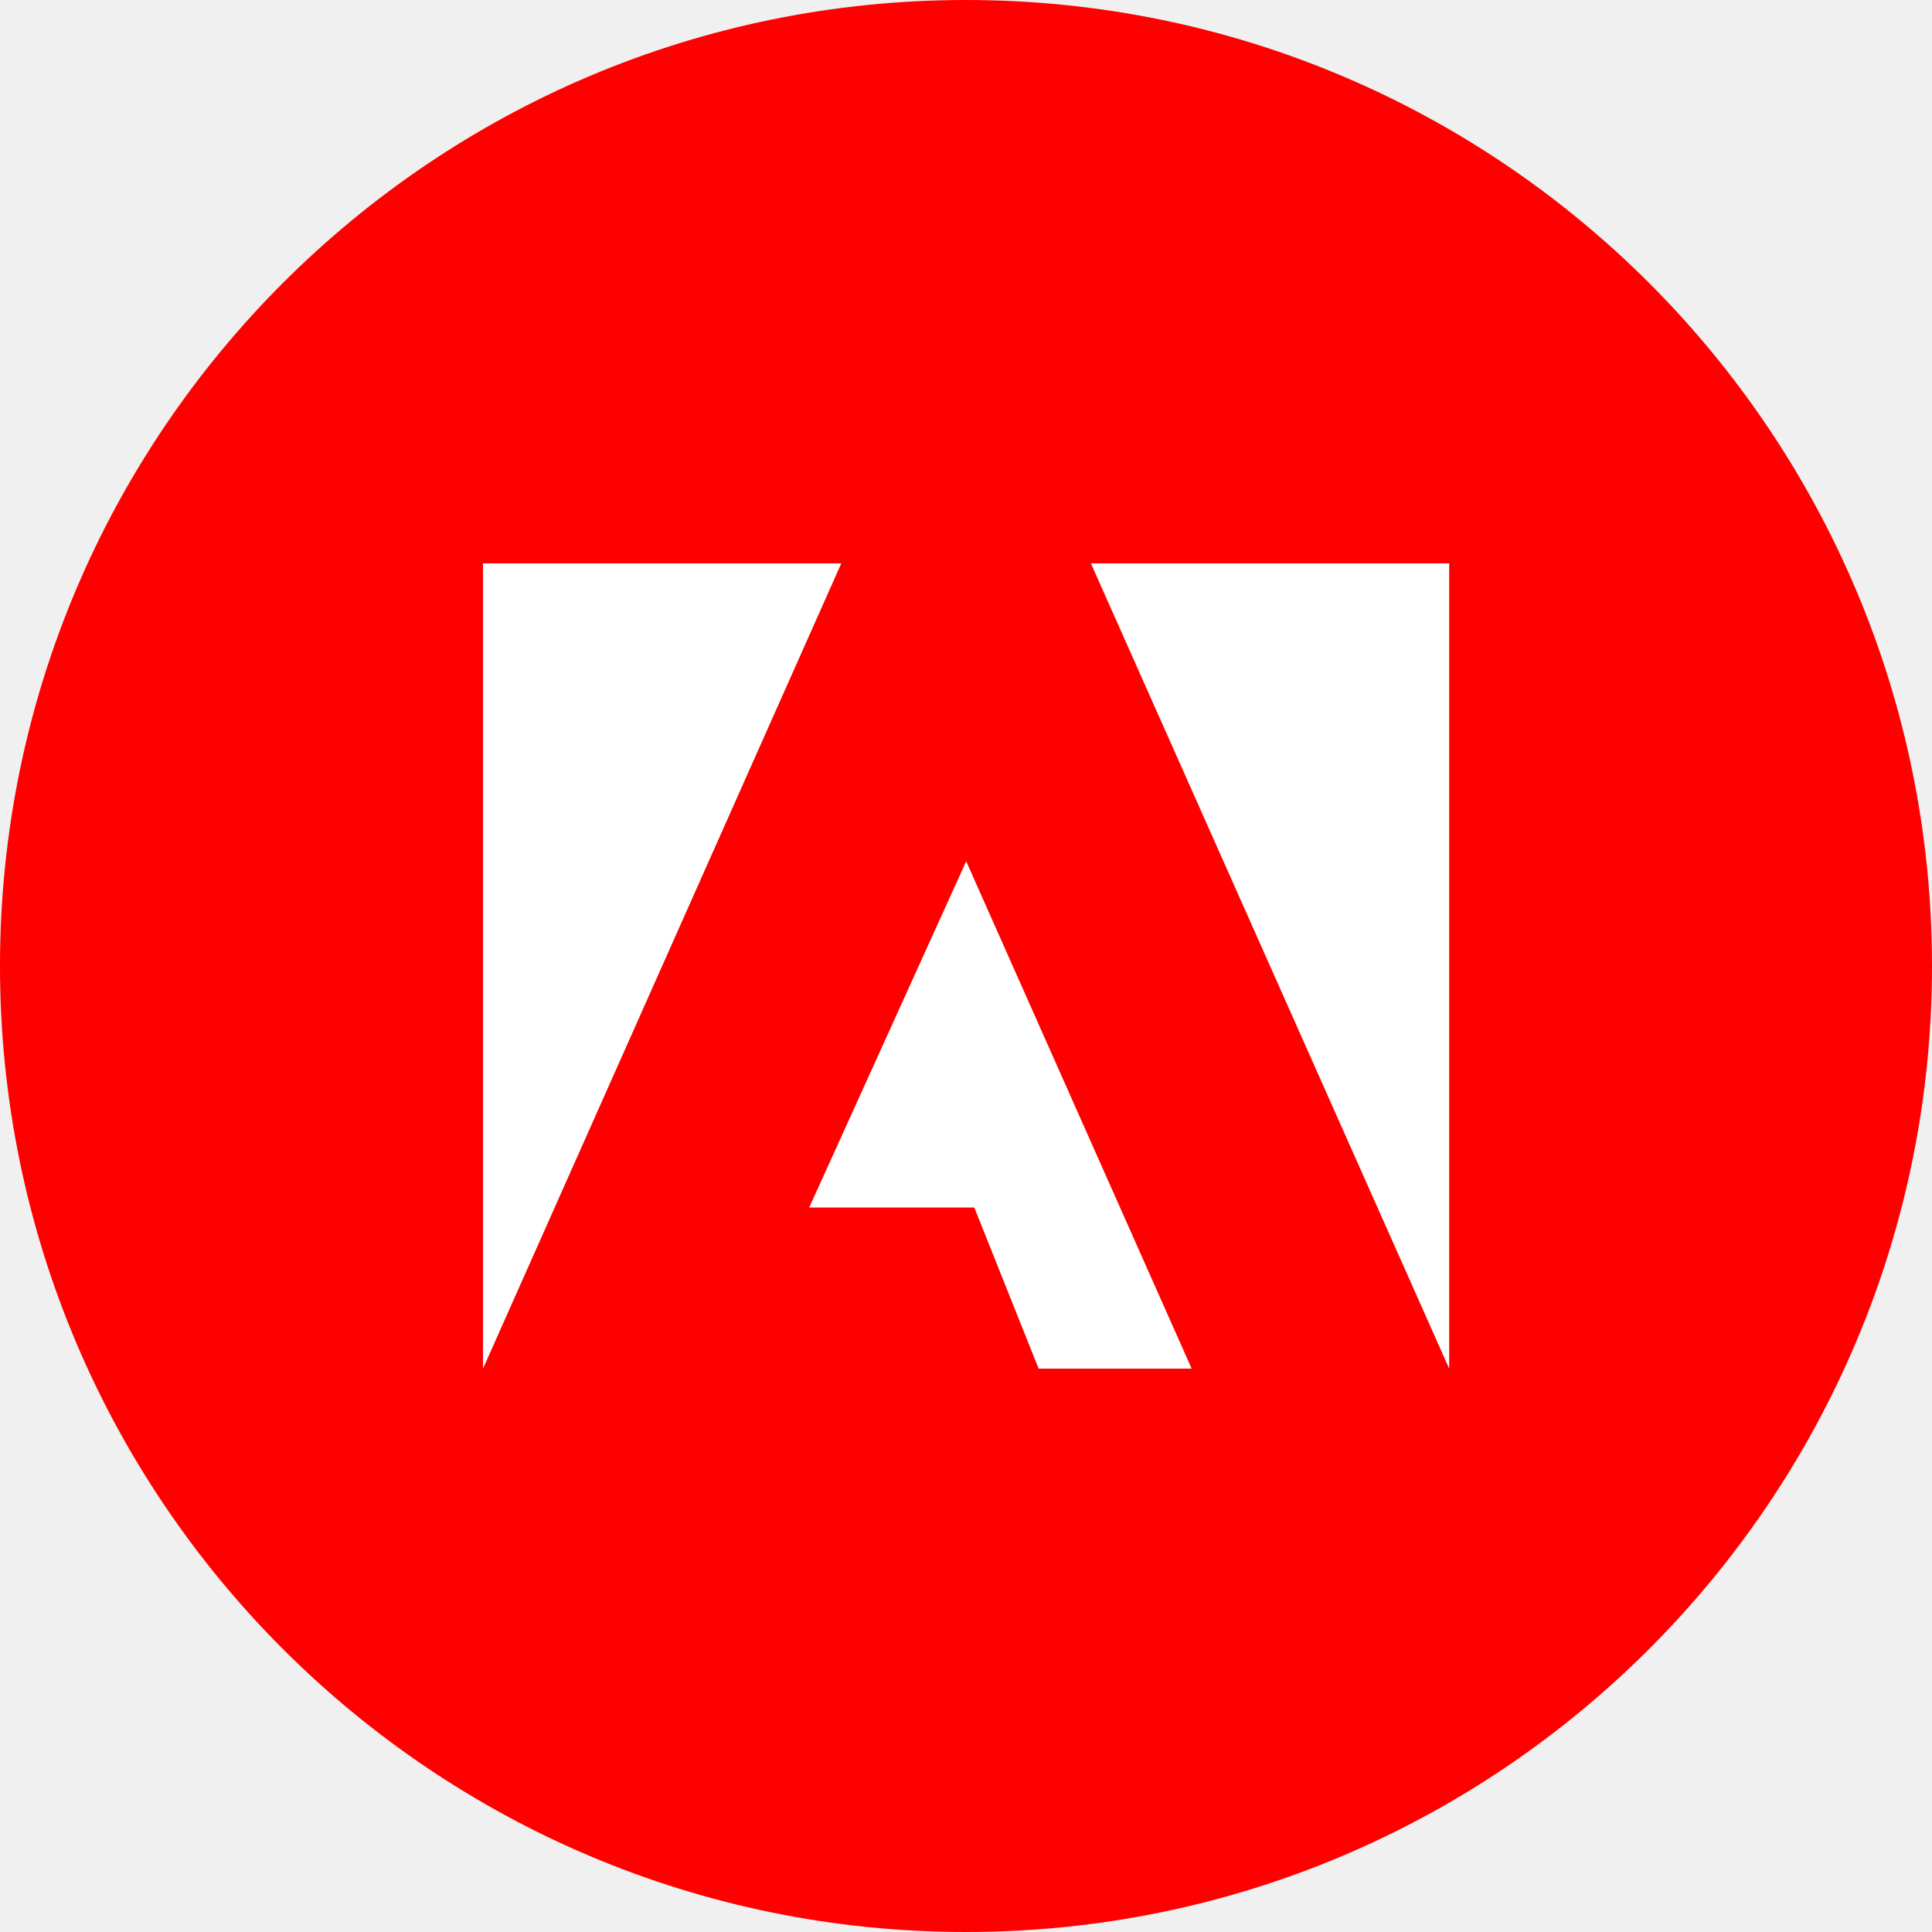
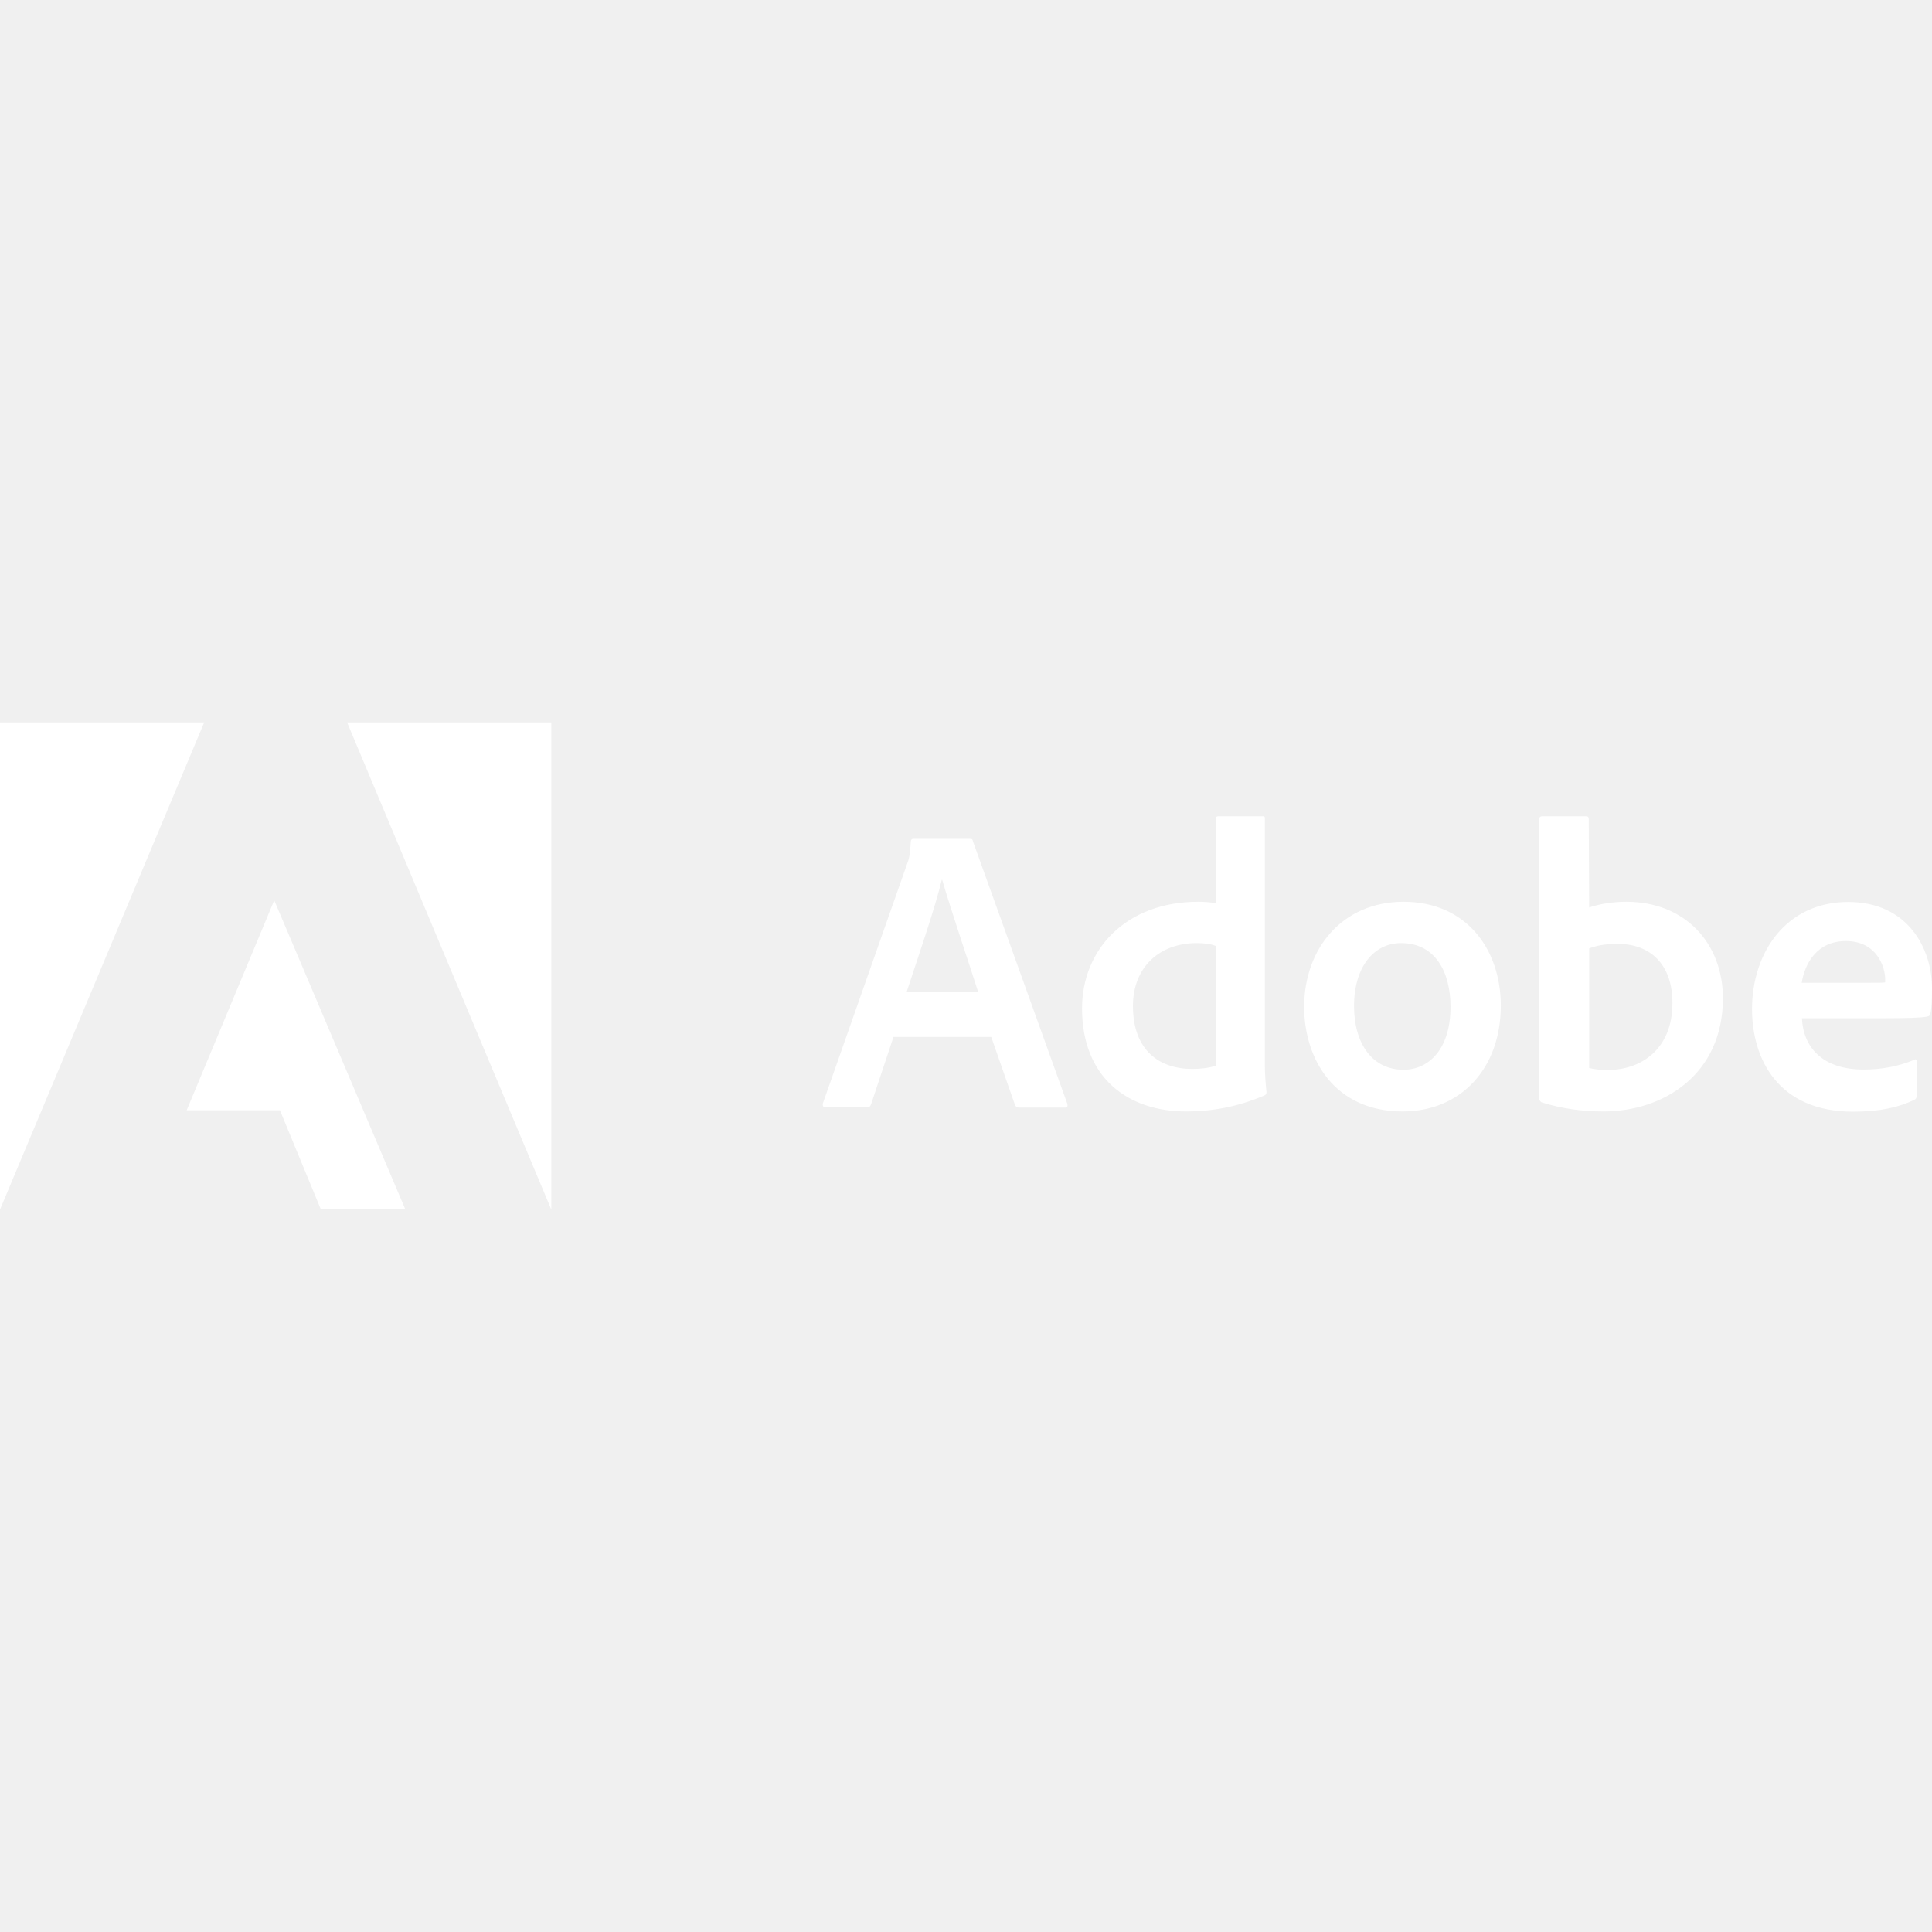
- <svg xmlns="http://www.w3.org/2000/svg" version="1.1" x="0px" y="0px" viewBox="0 0 1024 1024" style="enable-background:new 0 0 1024 1024;" xml:space="preserve">
-   <style type="text/css">
- 	.st0{fill:#FF0000;}
- 	.st1{fill:#FFFFFF;}
- </style>
-   <g id="Guides">
- </g>
-   <g id="Icon">
-     <circle class="st0" cx="512" cy="512" r="512" />
-     <path class="st1" d="M578.2,298.6h189.9v426.8L578.2,298.6z M445.9,298.6H256v426.8L445.9,298.6z M512.1,456.5l119.5,268.9h-81.1   L516.4,640h-87.5L512.1,456.5z" />
-   </g>
+ <svg xmlns="http://www.w3.org/2000/svg" width="128" height="128" viewBox="0 0 949 239.3">
+   <path d="m170.5 0 100.3 239.3v-239.3zm-170.5 0v239.3l100.3-239.3zm91.7 190.5h45.8l20.1 48.7h41.5l-64.4-151.8z" fill="#ffffff" />
+   <path d="m438.9 154.4-11 33.1c-.4 1.2-1 1.6-2.2 1.6h-20.1c-1.2 0-1.6-.6-1.4-2l41.4-117.7c.8-2 1.4-4 1.8-10.8 0-.8.4-1.4 1.2-1.4h27.9c1 0 1.2.2 1.4 1.2l46.4 129c.2 1.2 0 1.8-1.2 1.8h-22.5c-1 0-1.6-.4-2-1.2l-11.7-33.5h-48zm41.6-21.9c-4.2-13.3-13.7-41.2-17.7-55.2h-.2c-3.2 13.5-11.3 37-17.3 55.2zm51 8c0-29.1 21.7-52.4 57.1-52.4 2.8 0 5.2.2 8.6.6v-41.2c0-1 .4-1.4 1.2-1.4h21.9c1 0 1 .4 1 1.2v121.3c0 4 .4 9.2.8 12.9 0 1-.2 1.4-1.2 1.8-13.1 5.6-25.9 7.8-38 7.8-29.1.1-51.4-16.8-51.4-50.6zm65.7-30.7c-2.6-1-5.8-1.4-9.4-1.4-17.9 0-31.3 11.5-31.3 30.9 0 21.9 13.1 30.9 29.1 30.9 4 0 8-.4 11.7-1.6v-58.8zm140 29.3c0 31.1-19.9 52-48.2 52-33.6 0-48.4-25.9-48.4-51.4 0-28.5 18.7-51.6 48.8-51.6 31 0 47.8 23.5 47.8 51zm-72.1.2c0 18.5 9 31.3 24.3 31.3 12.5 0 23.1-10.2 23.1-30.9 0-16.7-7.2-31.3-24.3-31.3-13.4 0-23.1 11.8-23.1 30.9zm113.5-93.2c1.4 0 1.8.2 1.8 1.6l.2 43.2c5.4-1.8 11.7-2.8 18.3-2.8 28.9 0 47.4 20.5 47.4 47.4 0 37.2-28.9 55.6-58.7 55.6-10.4 0-20.5-1.4-30.1-4.4-.8-.2-1.4-1.2-1.4-1.8v-137.4c0-1 .6-1.4 1.4-1.4zm16.1 62.7c-7 0-10.8 1-14.1 2.2v58.7c2.8.8 5.8 1 9.2 1 16.5 0 31.7-10.4 31.7-32.7.1-19.2-10.9-29.2-26.8-29.2zm90.4 36.4c.6 14.1 9.8 25.3 30.3 25.3 9 0 17.3-1.6 24.9-4.8.6-.4 1.2-.2 1.2.8v16.7c0 1.2-.4 1.8-1.2 2.2-7.6 3.6-16.5 5.8-30.1 5.8-36.6 0-49.6-25.7-49.6-50.4 0-27.9 16.9-52.6 47.2-52.6 29.7 0 41.2 23.3 41.2 42.4 0 5.6-.2 10.2-.8 12.5-.2.8-.6 1.2-1.6 1.4-2.8.6-10.8.8-20.7.8h-40.8zm29.9-17.3c7.6 0 10.2 0 11-.2v-1.6c0-5.8-4-18.7-19.3-18.7-13.9 0-20.1 10.6-21.7 20.5z" fill="#ffffff" />
</svg>
